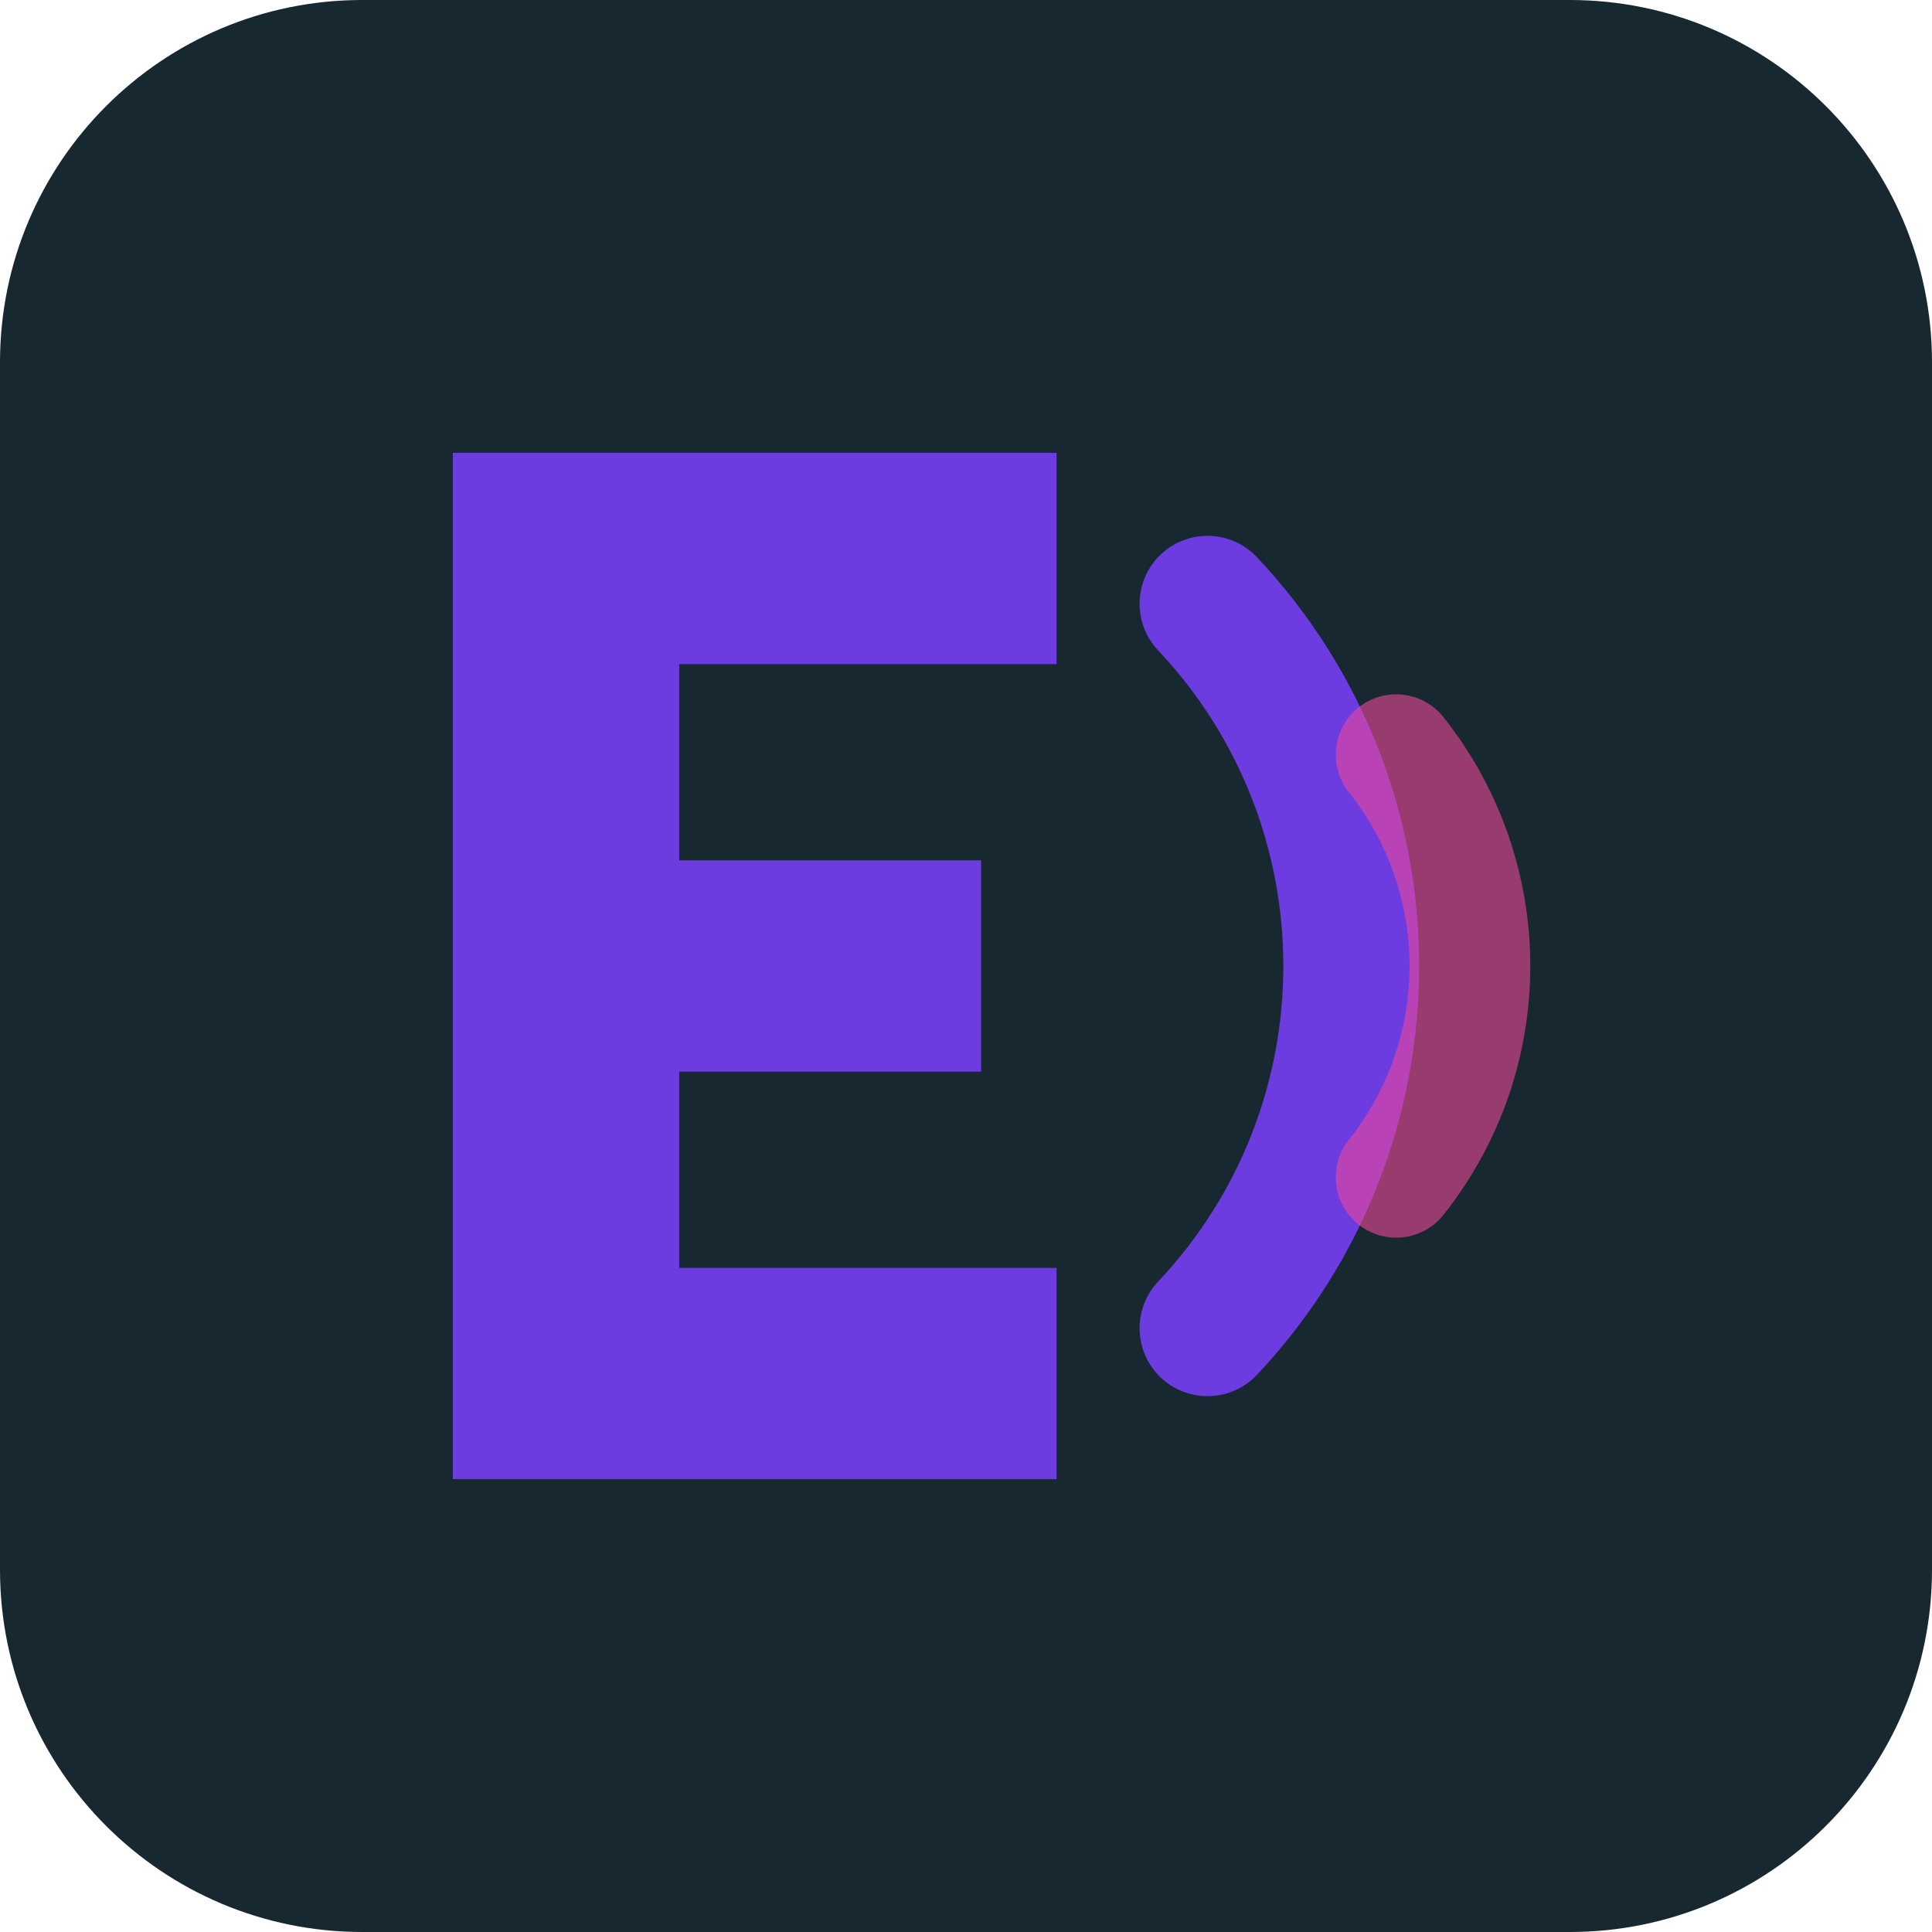
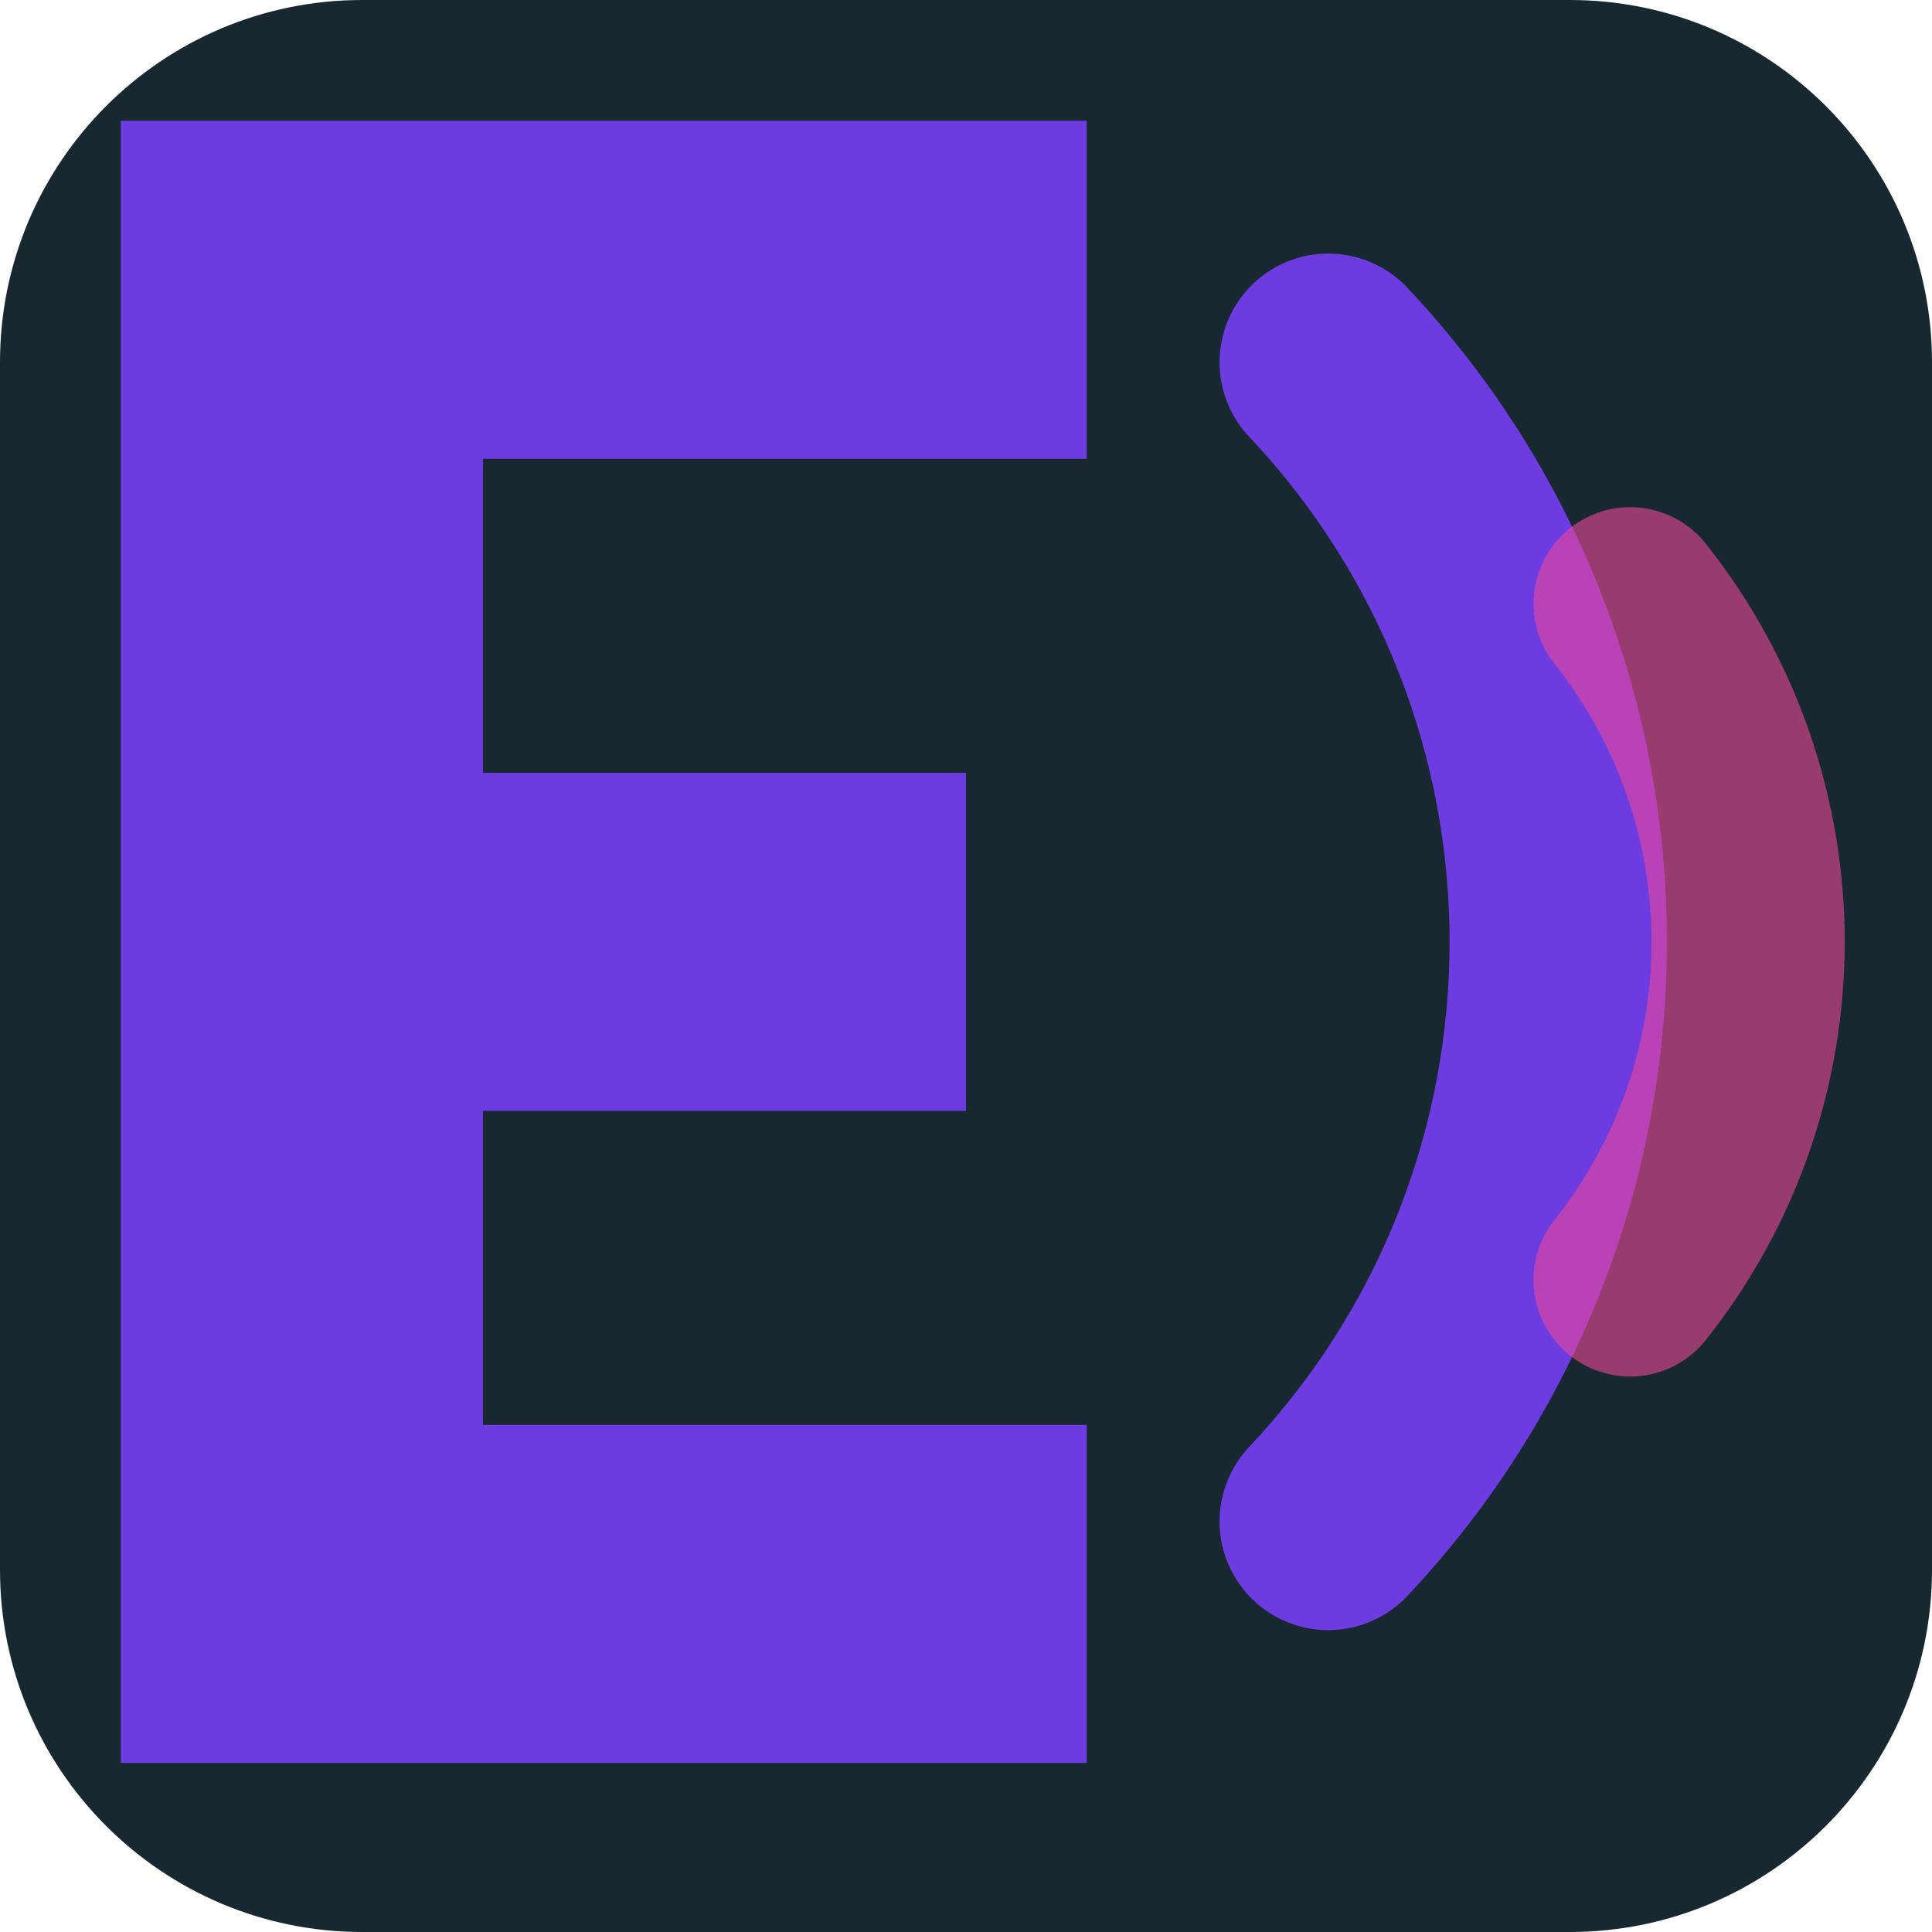
- <svg xmlns="http://www.w3.org/2000/svg" viewBox="0 0 512 512" width="100%" height="100%">
-   <rect width="512" height="512" rx="96" fill="#182830" />
-   <path d="M 120 120 H 280 V 176 H 180 V 228 H 260 V 284 H 180 V 336 H 280 V 392 H 120 Z" fill="#6C3CE1" />
-   <path d="M 320 160 A 140 140 0 0 1 320 352" stroke="#6C3CE1" stroke-width="36" fill="none" stroke-linecap="round" />
-   <path d="M 370 200 A 90 90 0 0 1 370 312" stroke="#EC4899" stroke-width="32" stroke-opacity="0.6" fill="none" stroke-linecap="round" />
+ <svg xmlns="http://www.w3.org/2000/svg" viewBox="0 0 320 320" width="512" height="512">
+   <rect width="320" height="320" rx="60" fill="#182830" />
+   <g transform="translate(-100, -100)">
+     <path d="M 120 120 H 280 V 176 H 180 V 228 H 260 V 284 H 180 V 336 H 280 V 392 H 120 Z" fill="#6C3CE1" />
+     <path d="M 320 160 A 140 140 0 0 1 320 352" stroke="#6C3CE1" stroke-width="36" fill="none" stroke-linecap="round" />
+     <path d="M 370 200 A 90 90 0 0 1 370 312" stroke="#EC4899" stroke-width="32" stroke-opacity="0.6" fill="none" stroke-linecap="round" />
+   </g>
</svg>
